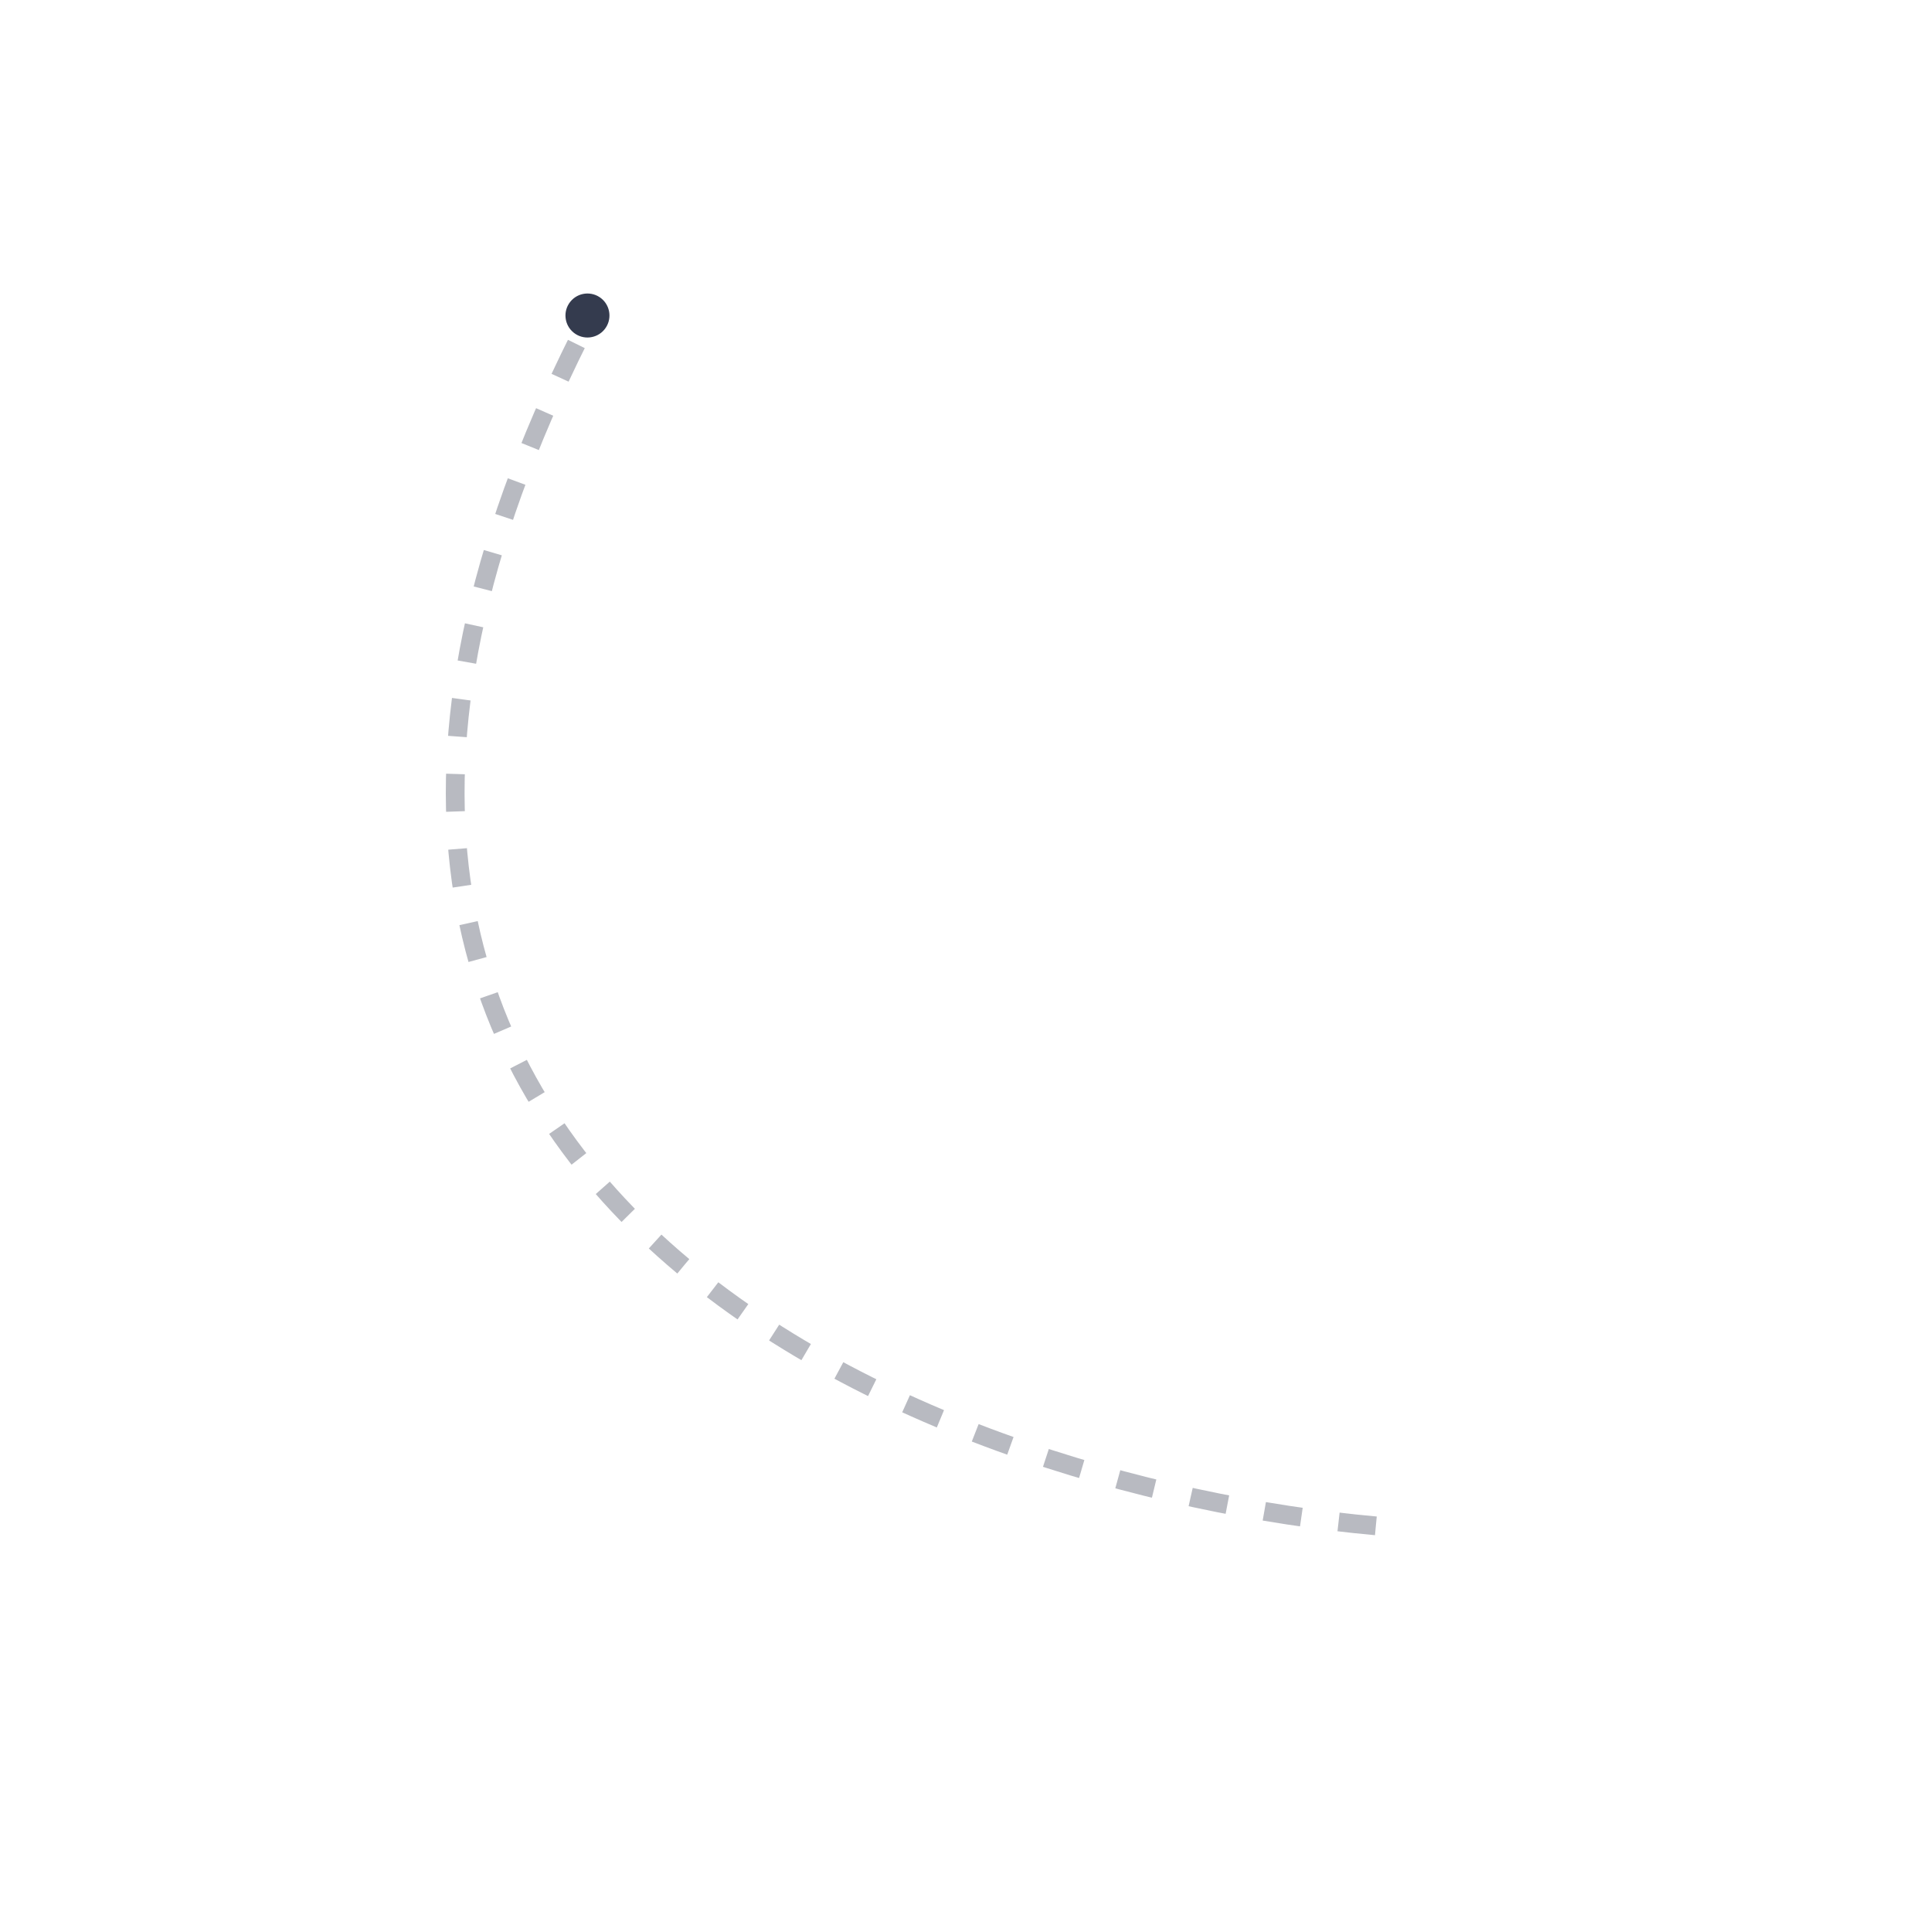
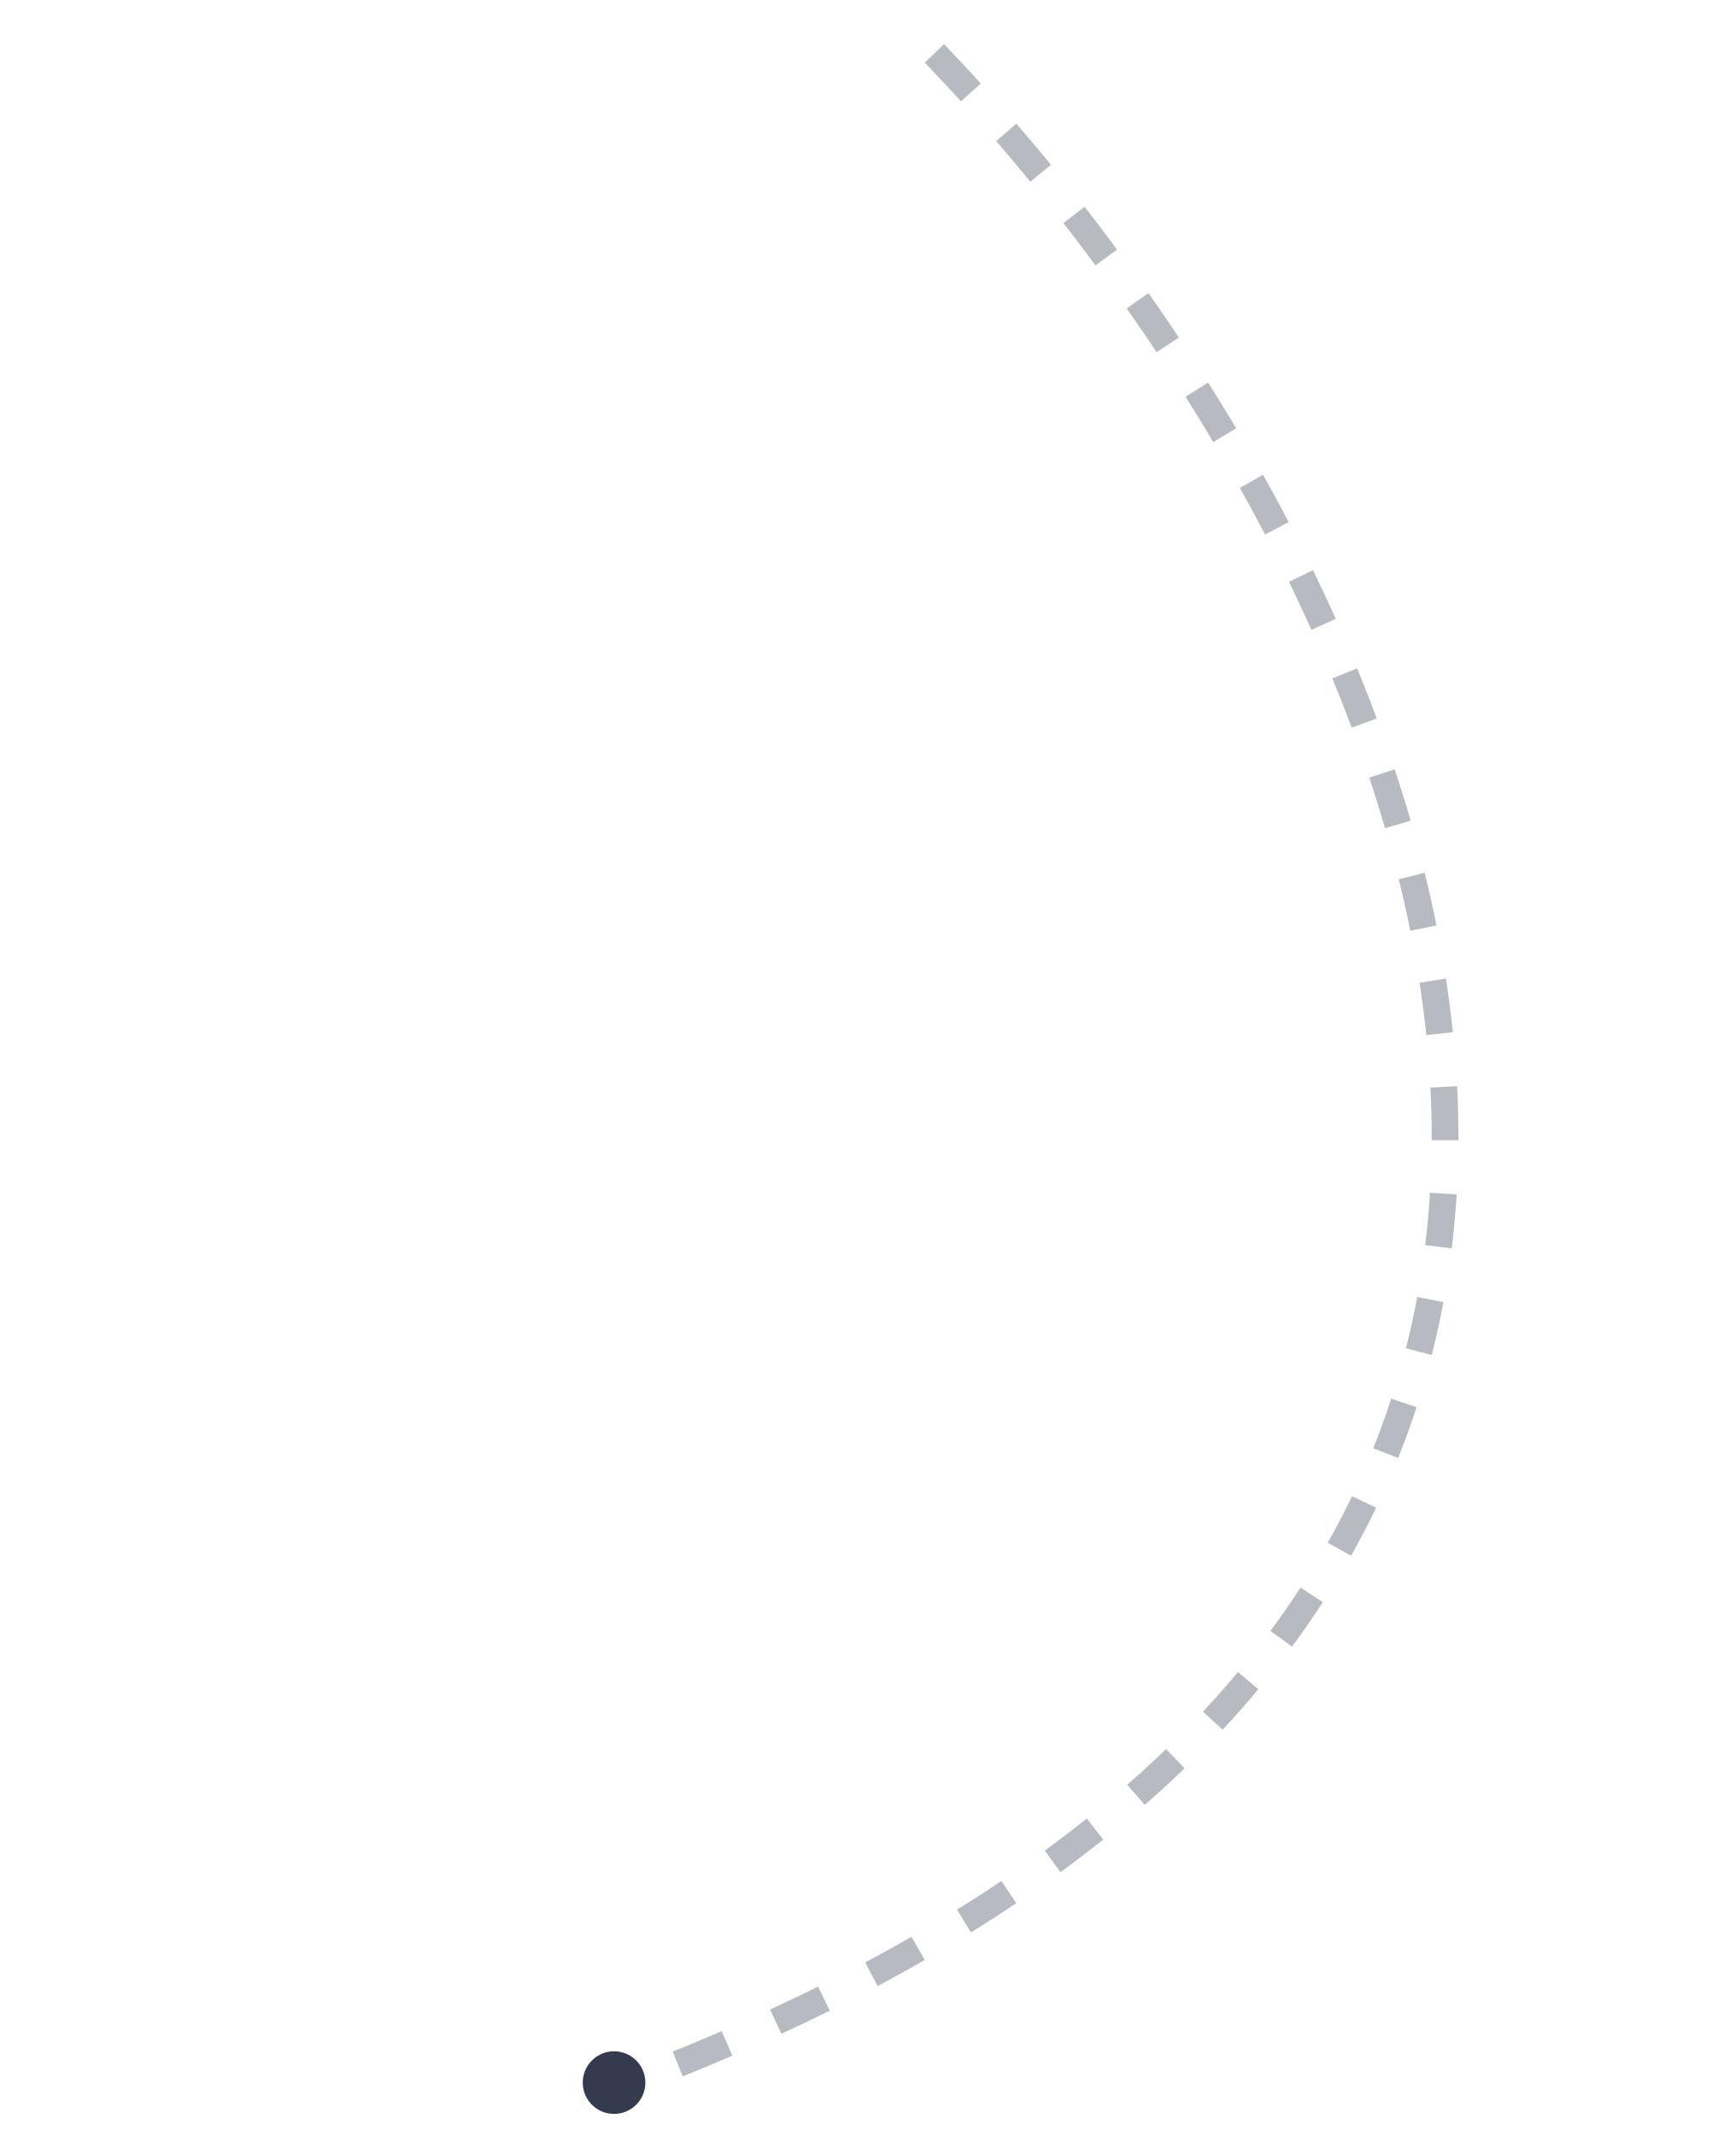
- <svg xmlns="http://www.w3.org/2000/svg" width="102" height="103" viewBox="0 0 102 103" fill="none">
-   <path d="M73.367 81.347C49.377 79.179 7.413 63.249 31.475 16.876" stroke="#343B4E" stroke-opacity="0.35" stroke-dasharray="2 2" />
-   <circle cx="1.173" cy="1.173" r="1.173" transform="matrix(0.625879 -0.77992 -0.77992 -0.625879 31.5072 18.4697)" fill="#343B4E" />
+ <svg xmlns="http://www.w3.org/2000/svg" viewBox="0 0 65 80" fill="none">
+   <path d="M 35 2 C 52 19.7 72.5 59.5 23.6 78" fill="none" stroke="#343B4E" stroke-opacity="0.35" stroke-dasharray="2 2" />
+   <circle cx="23" cy="78" r="1.173" fill="#343B4E" />
</svg>
